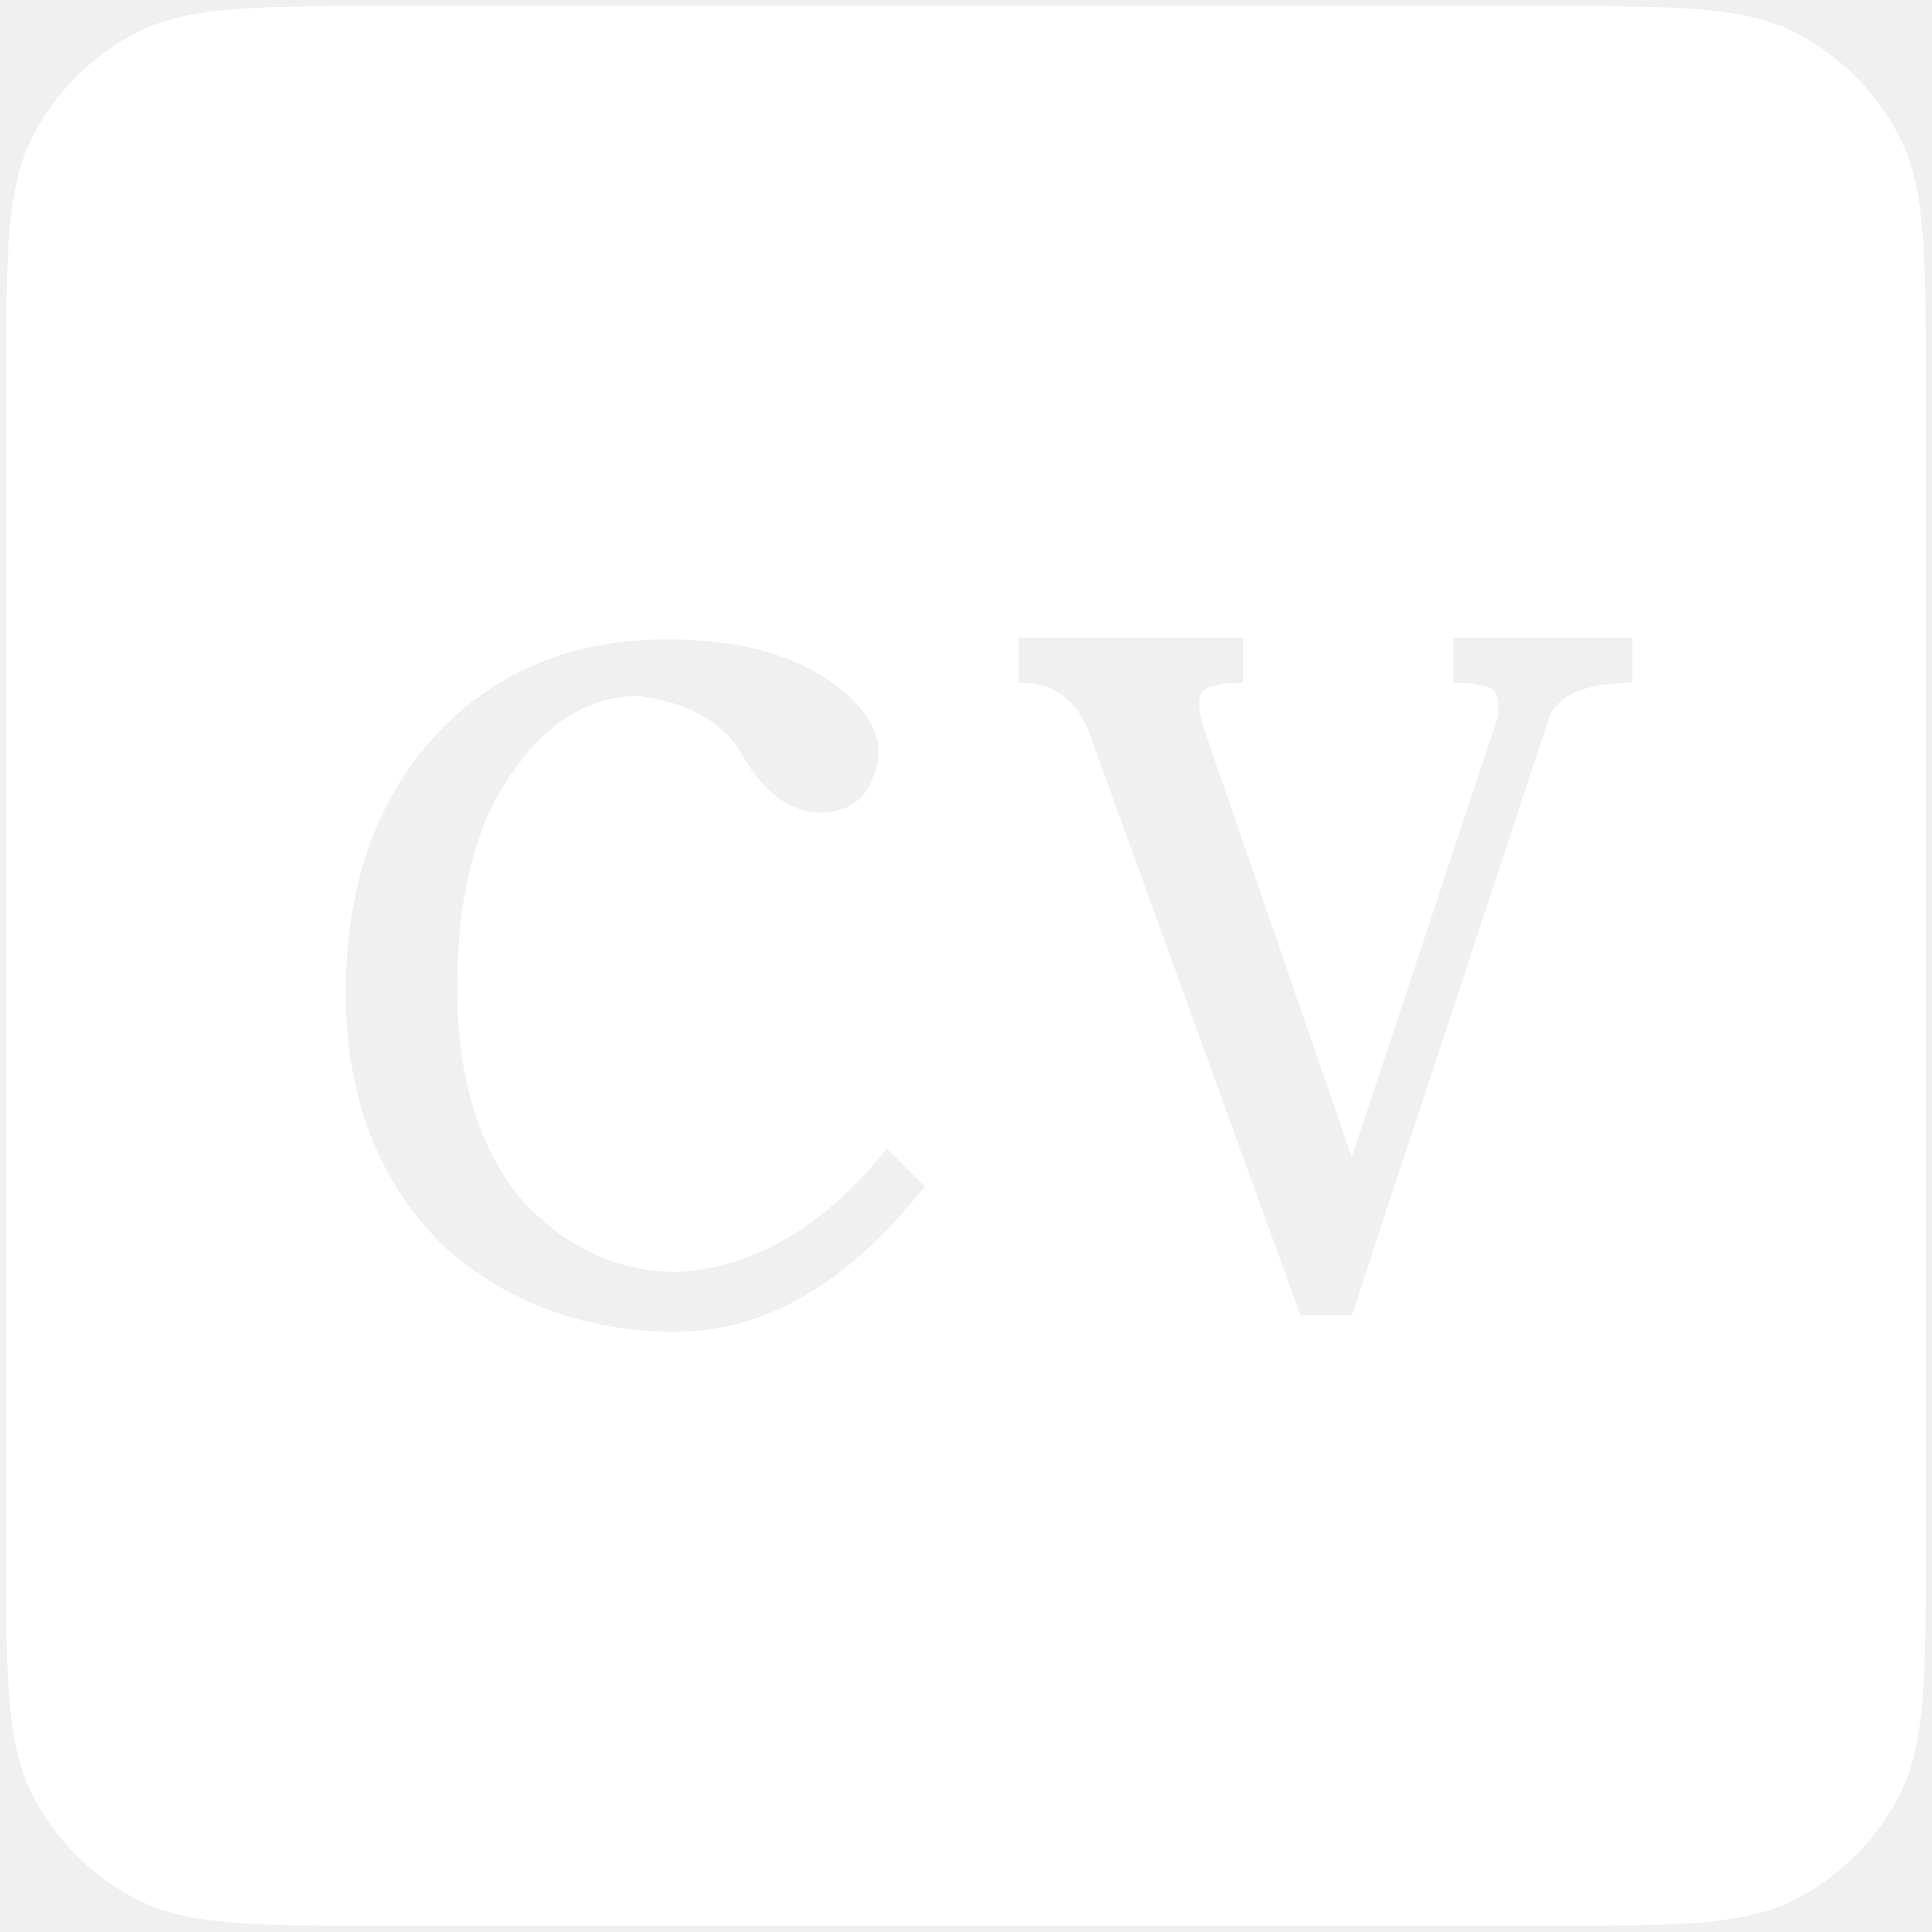
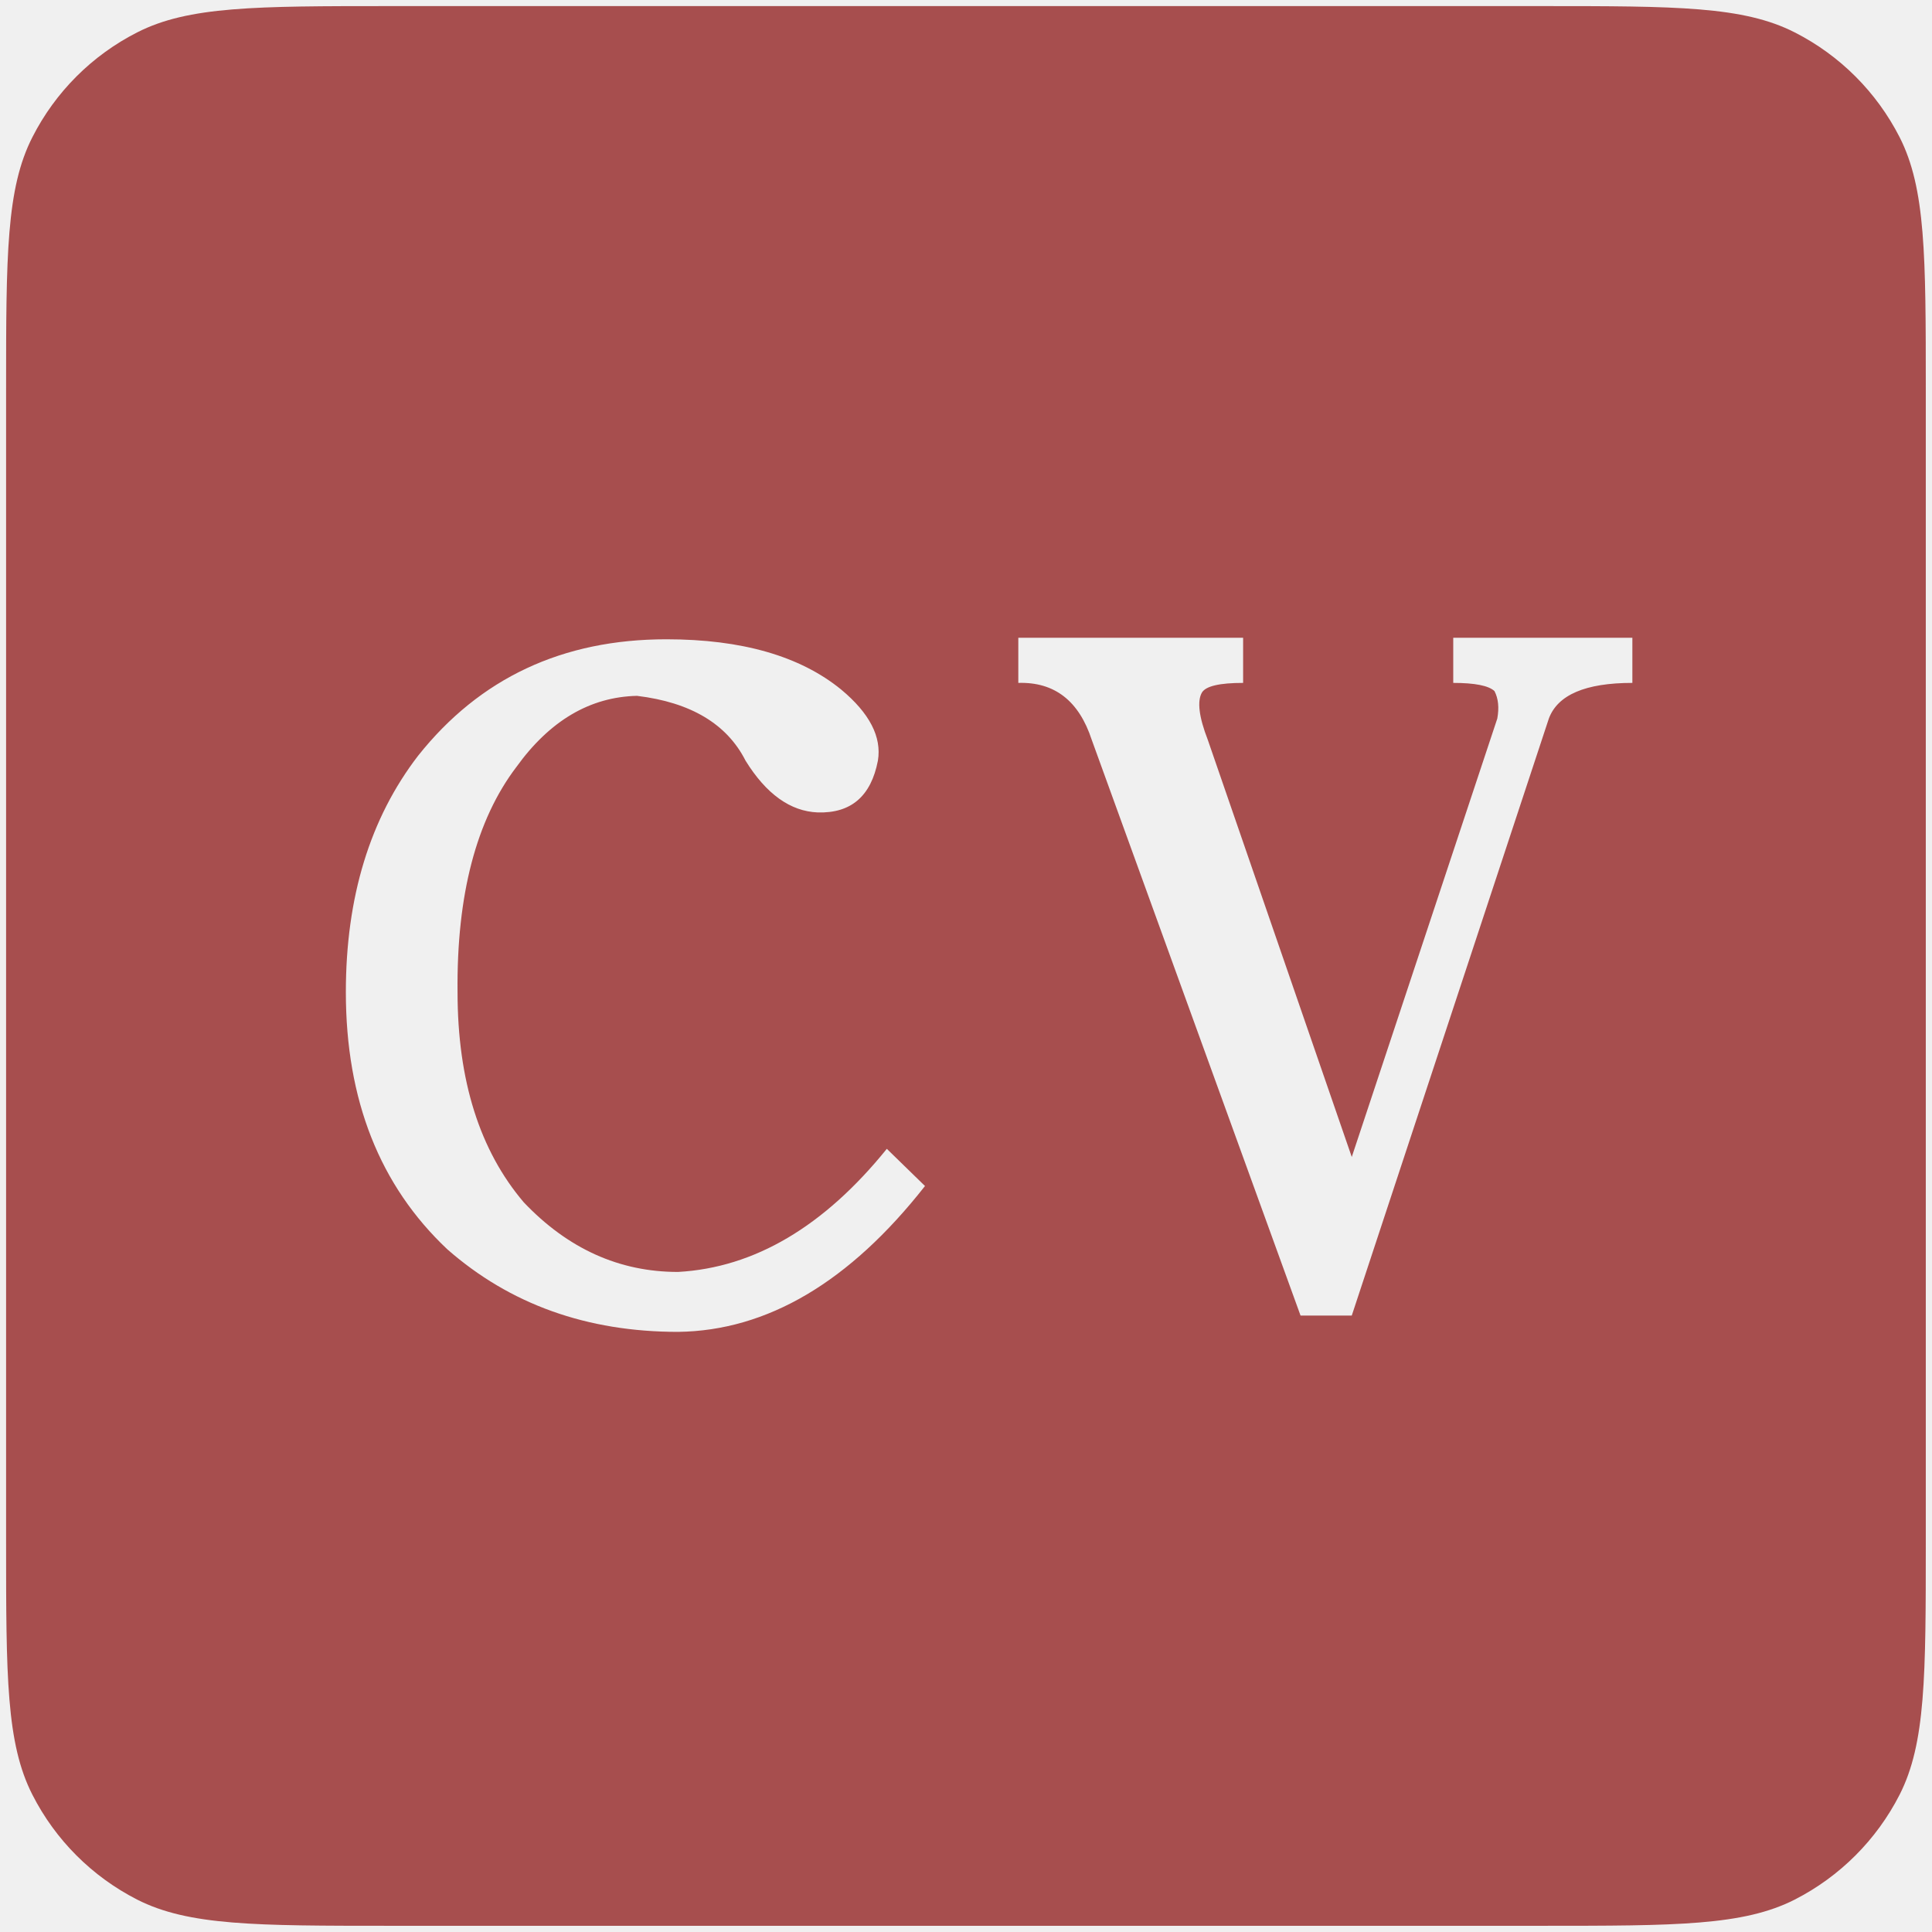
<svg xmlns="http://www.w3.org/2000/svg" viewBox="0 0 17.764 17.764" fill="none" version="1.1" id="svg1">
  <defs id="defs1" />
-   <path id="path3" style="fill:#ffffff;fill-opacity:1;stroke:none;stroke-width:1.942;stroke-linecap:round;stroke-linejoin:round;stroke-dasharray:none;stroke-opacity:1;paint-order:fill markers stroke" d="M 3.586 0.056 C 2.35 0.056 1.733 0.057 1.261 0.298 C 0.846 0.509 0.509 0.846 0.298 1.261 C 0.057 1.733 0.056 2.35 0.056 3.586 L 0.056 14.177 C 0.056 15.413 0.057 16.03 0.298 16.502 C 0.509 16.917 0.846 17.254 1.261 17.466 C 1.733 17.706 2.35 17.707 3.586 17.707 L 14.177 17.707 C 15.413 17.707 16.03 17.706 16.502 17.466 C 16.917 17.254 17.254 16.917 17.466 16.502 C 17.706 16.03 17.707 15.413 17.707 14.177 L 17.707 3.586 C 17.707 2.35 17.706 1.733 17.466 1.261 C 17.254 0.846 16.917 0.509 16.502 0.298 C 16.03 0.057 15.413 0.056 14.177 0.056 L 3.586 0.056 z M 9.363 5.864 L 11.43 5.864 L 11.43 6.279 C 11.214 6.279 11.087 6.308 11.051 6.368 C 11.006 6.447 11.024 6.593 11.105 6.802 L 12.429 10.638 L 13.767 6.607 C 13.785 6.508 13.777 6.423 13.741 6.354 C 13.687 6.304 13.56 6.279 13.362 6.279 L 13.362 5.864 L 15.009 5.864 L 15.009 6.279 C 14.577 6.279 14.322 6.389 14.241 6.607 L 12.429 12.096 L 11.958 12.096 L 10.038 6.802 C 9.921 6.445 9.697 6.269 9.363 6.279 L 9.363 5.864 z M 6.127 5.878 C 6.82 5.878 7.356 6.032 7.734 6.34 C 7.996 6.558 8.108 6.776 8.072 6.994 C 8.009 7.321 7.825 7.479 7.519 7.47 C 7.267 7.46 7.045 7.301 6.855 6.994 C 6.684 6.657 6.352 6.458 5.857 6.398 C 5.425 6.408 5.055 6.626 4.748 7.052 C 4.379 7.538 4.198 8.229 4.207 9.122 C 4.207 9.935 4.411 10.579 4.816 11.055 C 5.222 11.482 5.694 11.695 6.234 11.695 C 6.937 11.656 7.577 11.277 8.154 10.563 L 8.505 10.905 C 7.812 11.788 7.054 12.236 6.234 12.246 C 5.397 12.246 4.69 11.993 4.113 11.487 C 3.492 10.902 3.18 10.114 3.18 9.122 C 3.18 8.249 3.402 7.524 3.844 6.949 C 4.411 6.235 5.172 5.878 6.127 5.878 z " />
+   <path id="path3" style="fill:#a74e4e;fill-opacity:1;stroke:none;stroke-width:1.942;stroke-linecap:round;stroke-linejoin:round;stroke-dasharray:none;stroke-opacity:1;paint-order:fill markers stroke" d="M 3.586 0.056 C 2.35 0.056 1.733 0.057 1.261 0.298 C 0.846 0.509 0.509 0.846 0.298 1.261 C 0.057 1.733 0.056 2.35 0.056 3.586 L 0.056 14.177 C 0.056 15.413 0.057 16.03 0.298 16.502 C 0.509 16.917 0.846 17.254 1.261 17.466 C 1.733 17.706 2.35 17.707 3.586 17.707 L 14.177 17.707 C 15.413 17.707 16.03 17.706 16.502 17.466 C 16.917 17.254 17.254 16.917 17.466 16.502 C 17.706 16.03 17.707 15.413 17.707 14.177 L 17.707 3.586 C 17.707 2.35 17.706 1.733 17.466 1.261 C 17.254 0.846 16.917 0.509 16.502 0.298 C 16.03 0.057 15.413 0.056 14.177 0.056 L 3.586 0.056 z M 9.363 5.864 L 11.43 5.864 L 11.43 6.279 C 11.214 6.279 11.087 6.308 11.051 6.368 C 11.006 6.447 11.024 6.593 11.105 6.802 L 12.429 10.638 L 13.767 6.607 C 13.785 6.508 13.777 6.423 13.741 6.354 C 13.687 6.304 13.56 6.279 13.362 6.279 L 13.362 5.864 L 15.009 5.864 L 15.009 6.279 C 14.577 6.279 14.322 6.389 14.241 6.607 L 12.429 12.096 L 11.958 12.096 L 10.038 6.802 C 9.921 6.445 9.697 6.269 9.363 6.279 L 9.363 5.864 z M 6.127 5.878 C 6.82 5.878 7.356 6.032 7.734 6.34 C 7.996 6.558 8.108 6.776 8.072 6.994 C 8.009 7.321 7.825 7.479 7.519 7.47 C 7.267 7.46 7.045 7.301 6.855 6.994 C 6.684 6.657 6.352 6.458 5.857 6.398 C 5.425 6.408 5.055 6.626 4.748 7.052 C 4.379 7.538 4.198 8.229 4.207 9.122 C 4.207 9.935 4.411 10.579 4.816 11.055 C 5.222 11.482 5.694 11.695 6.234 11.695 C 6.937 11.656 7.577 11.277 8.154 10.563 L 8.505 10.905 C 7.812 11.788 7.054 12.236 6.234 12.246 C 5.397 12.246 4.69 11.993 4.113 11.487 C 3.492 10.902 3.18 10.114 3.18 9.122 C 3.18 8.249 3.402 7.524 3.844 6.949 C 4.411 6.235 5.172 5.878 6.127 5.878 z " />
</svg>
